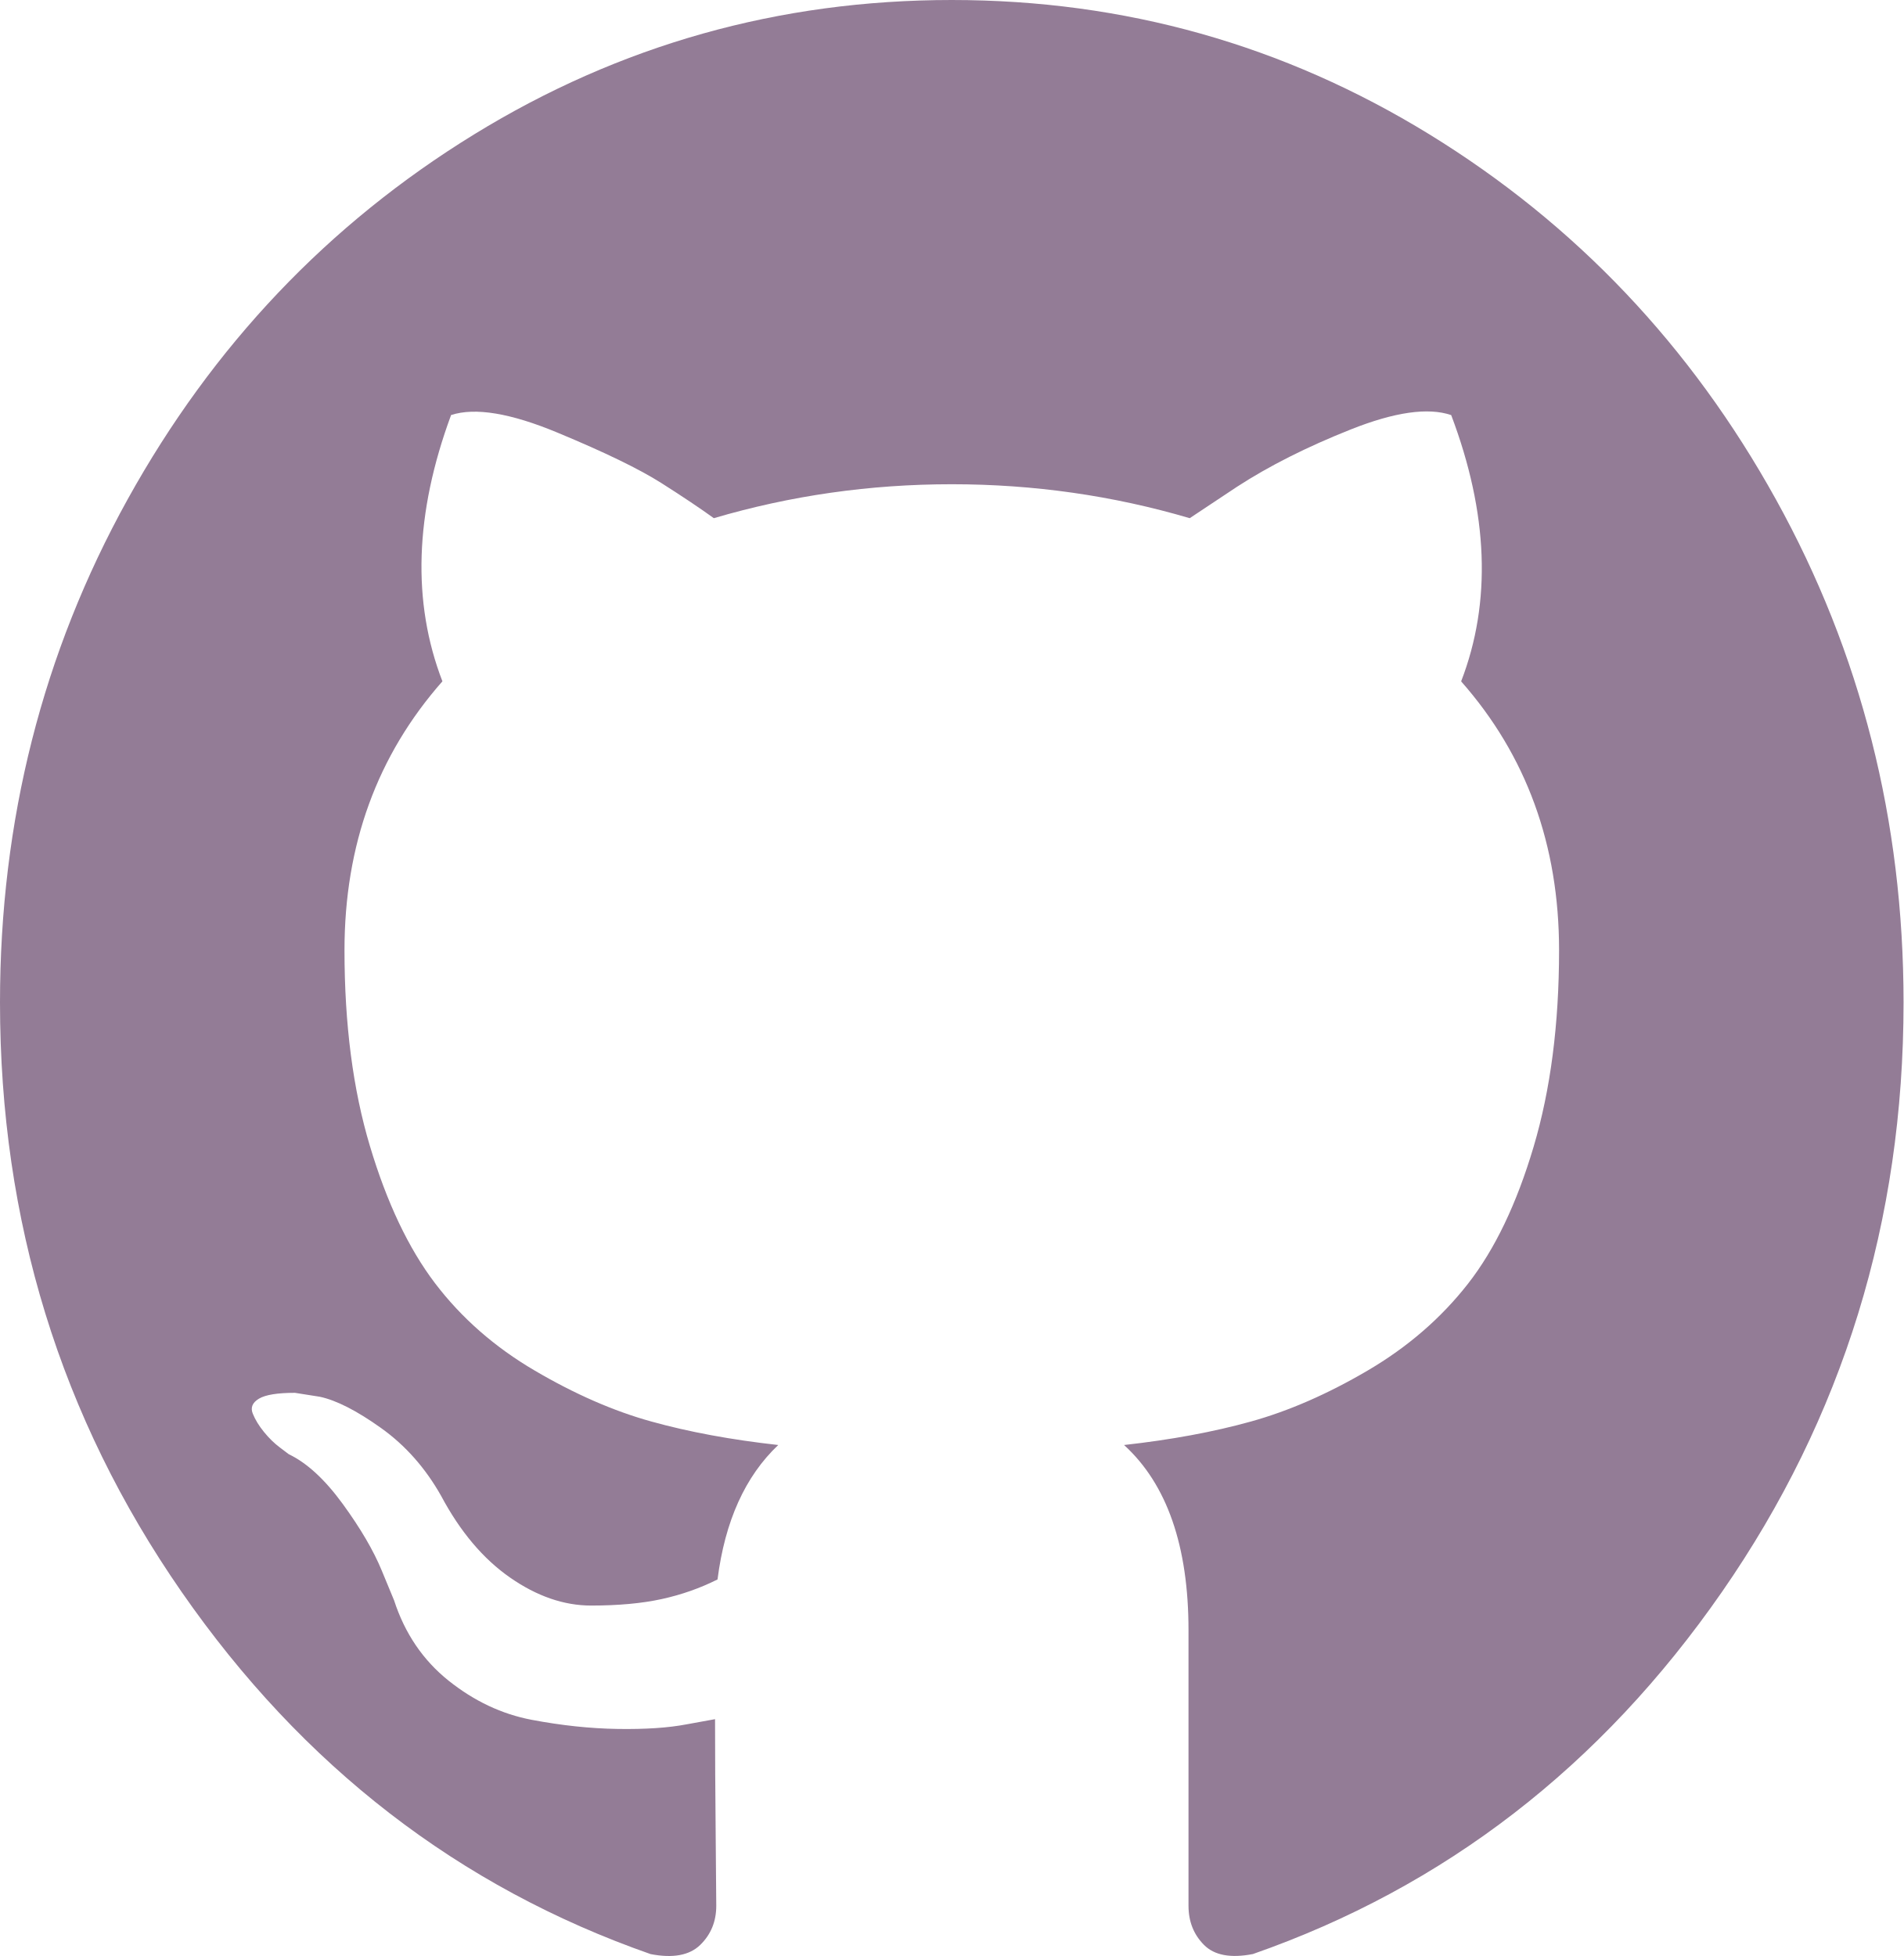
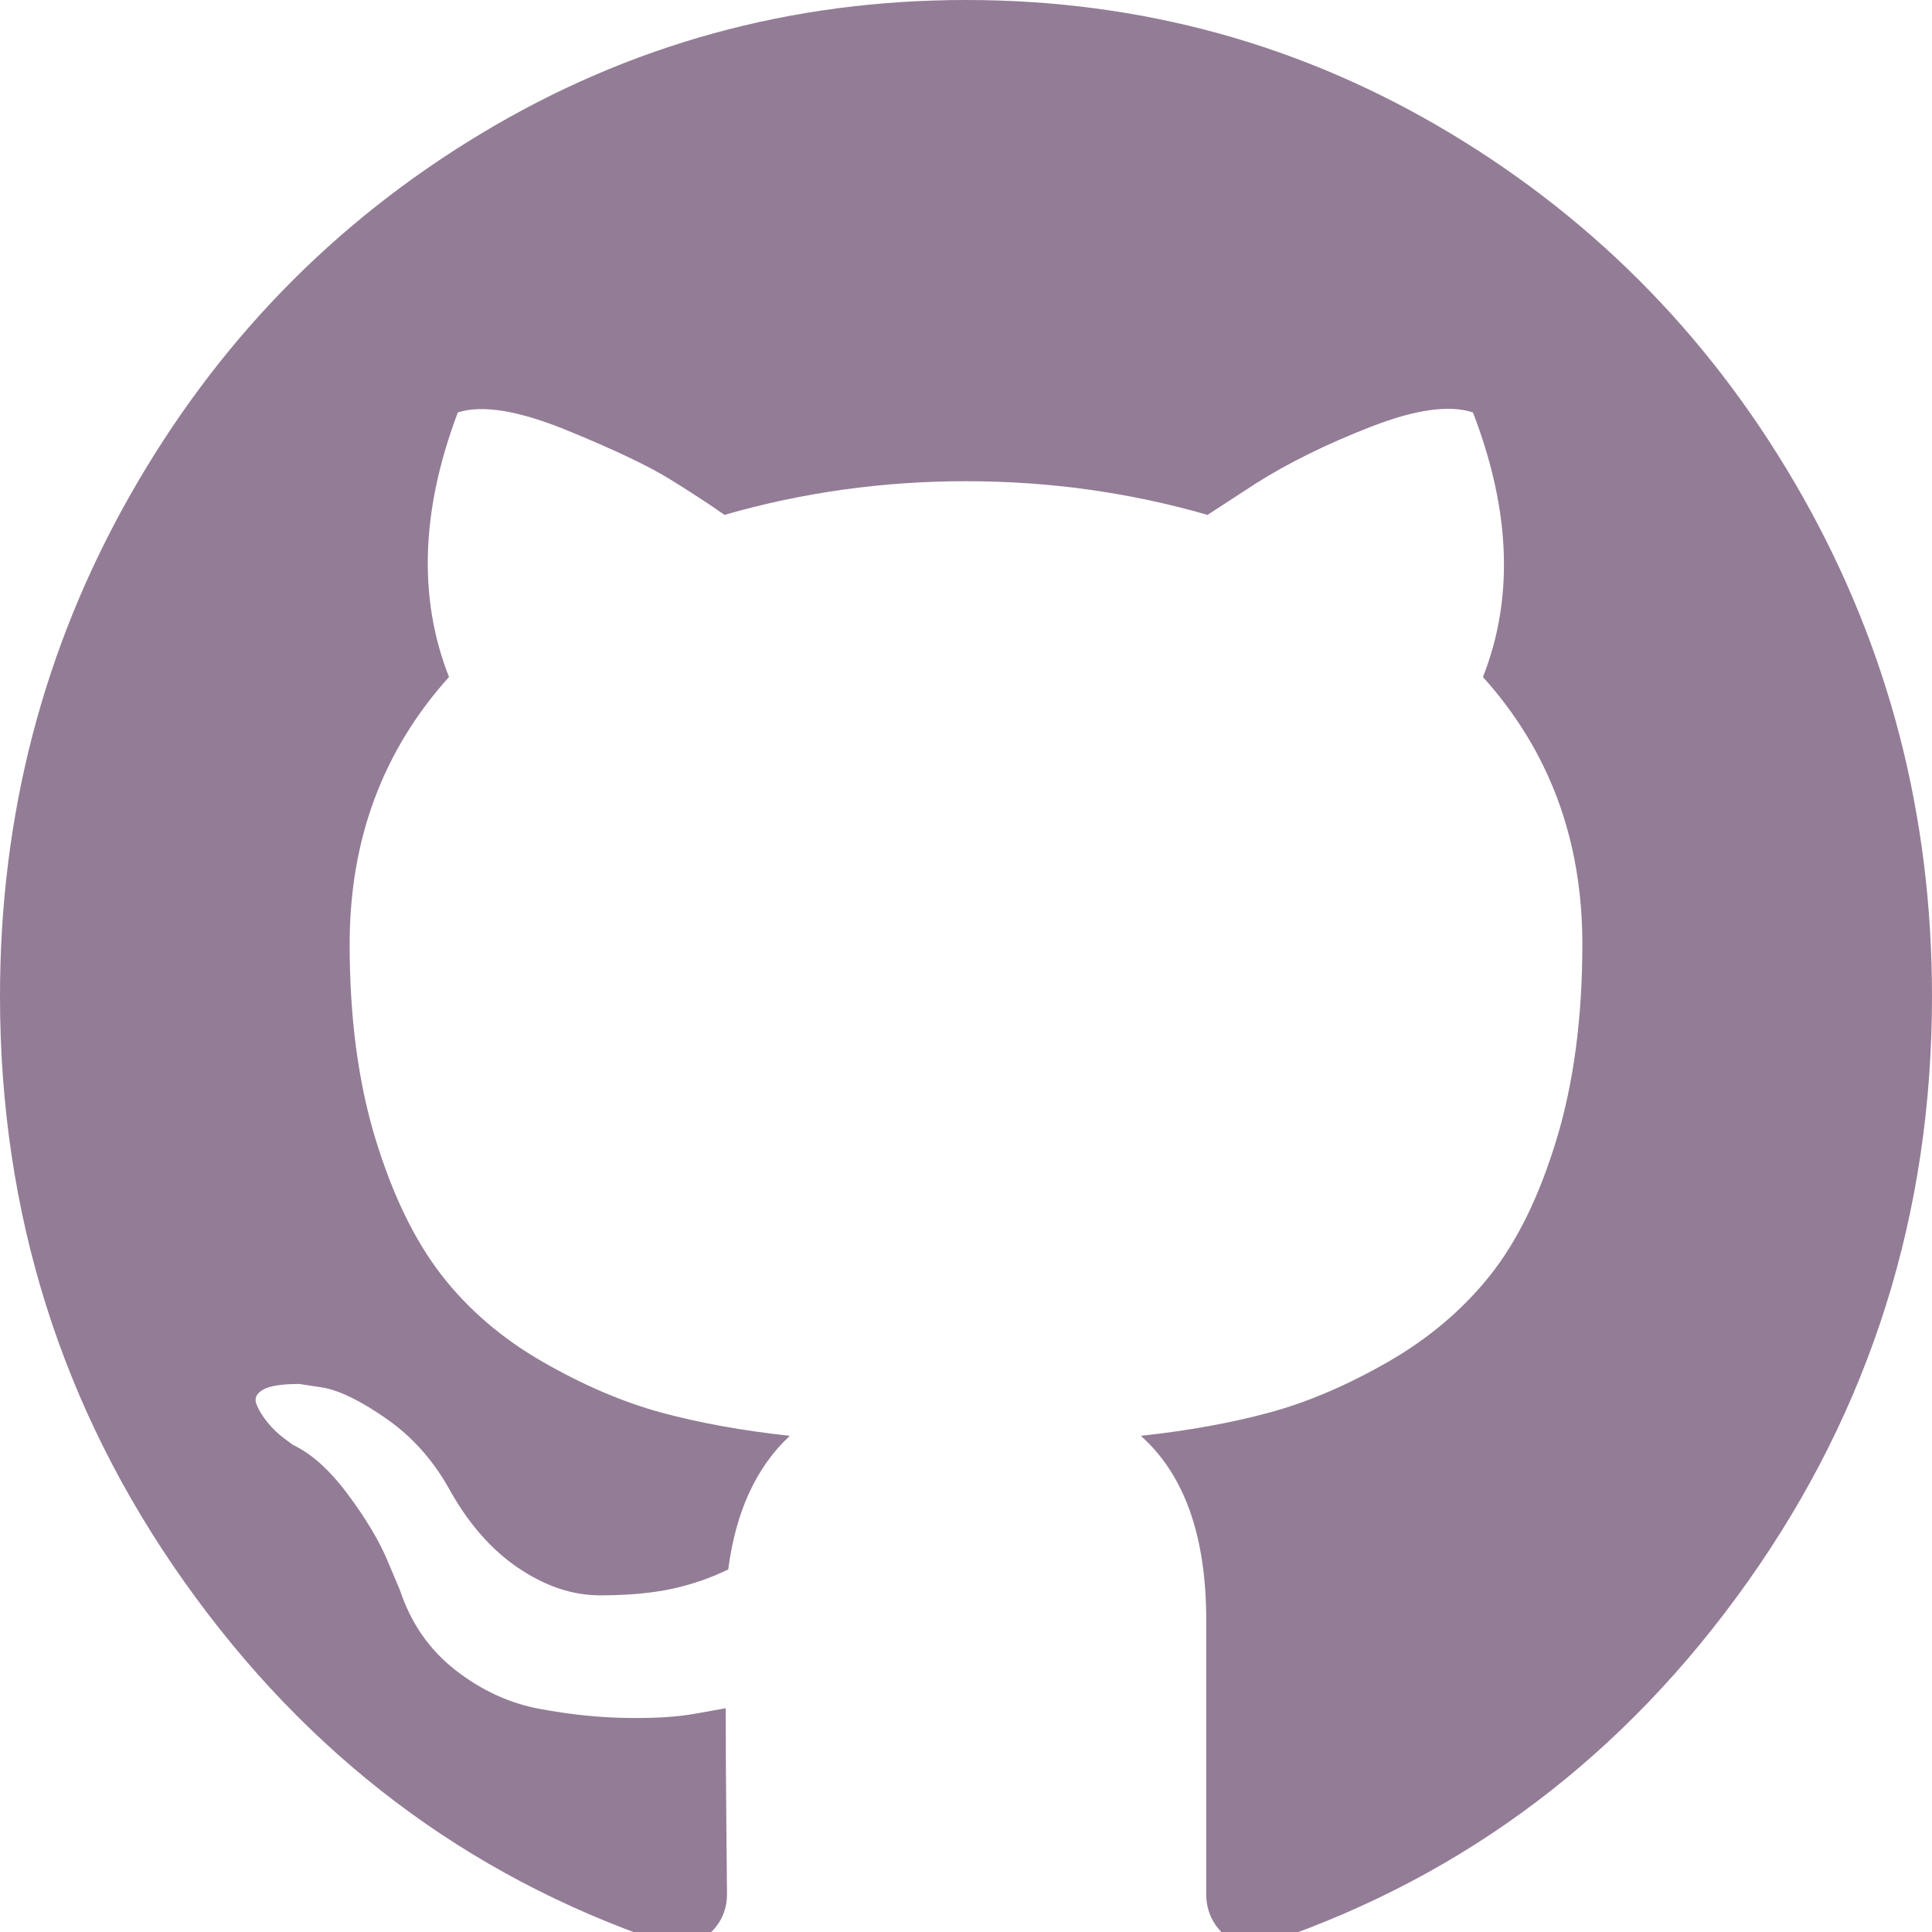
- <svg xmlns="http://www.w3.org/2000/svg" width="36" height="37" viewBox="0 0 36 37" fill="none">
-   <path d="M33.585 9.445C31.976 6.539 29.793 4.239 27.035 2.543C24.277 0.848 21.266 0 18 0C14.734 0 11.722 0.848 8.965 2.543C6.207 4.239 4.024 6.539 2.414 9.445C0.805 12.35 0 15.523 0 18.963C0 23.096 1.144 26.811 3.434 30.112C5.723 33.412 8.68 35.696 12.304 36.964C12.726 37.046 13.039 36.988 13.242 36.791C13.445 36.594 13.546 36.346 13.546 36.05C13.546 36.001 13.542 35.557 13.535 34.717C13.527 33.877 13.523 33.145 13.523 32.52L12.984 32.618C12.64 32.684 12.206 32.713 11.683 32.705C11.16 32.697 10.617 32.639 10.054 32.532C9.491 32.425 8.968 32.178 8.484 31.792C8 31.405 7.656 30.898 7.453 30.273L7.218 29.705C7.062 29.327 6.816 28.907 6.48 28.446C6.144 27.985 5.804 27.672 5.461 27.508L5.297 27.384C5.187 27.302 5.086 27.203 4.992 27.087C4.898 26.972 4.828 26.857 4.781 26.742C4.734 26.626 4.773 26.532 4.898 26.457C5.023 26.383 5.25 26.347 5.578 26.347L6.047 26.421C6.359 26.487 6.746 26.684 7.207 27.013C7.668 27.342 8.046 27.77 8.343 28.297C8.703 28.972 9.136 29.486 9.644 29.84C10.152 30.194 10.664 30.371 11.179 30.371C11.695 30.371 12.14 30.33 12.515 30.248C12.89 30.166 13.241 30.042 13.57 29.877C13.71 28.774 14.093 27.926 14.718 27.334C13.827 27.235 13.027 27.087 12.316 26.889C11.605 26.692 10.87 26.371 10.113 25.926C9.355 25.482 8.726 24.93 8.226 24.272C7.726 23.613 7.316 22.749 6.996 21.679C6.675 20.609 6.515 19.374 6.515 17.975C6.515 15.983 7.133 14.288 8.367 12.888C7.789 11.39 7.843 9.712 8.531 7.851C8.984 7.703 9.656 7.814 10.546 8.185C11.437 8.555 12.089 8.872 12.504 9.135C12.918 9.398 13.25 9.621 13.5 9.802C14.953 9.374 16.453 9.16 18 9.16C19.546 9.16 21.047 9.374 22.5 9.802L23.391 9.21C24 8.814 24.719 8.452 25.547 8.123C26.375 7.794 27.008 7.703 27.445 7.852C28.148 9.712 28.211 11.391 27.633 12.889C28.867 14.288 29.485 15.984 29.485 17.975C29.485 19.375 29.324 20.613 29.004 21.691C28.684 22.77 28.27 23.634 27.762 24.284C27.254 24.934 26.621 25.482 25.864 25.926C25.106 26.371 24.371 26.691 23.66 26.889C22.949 27.087 22.149 27.235 21.258 27.334C22.07 28.075 22.477 29.244 22.477 30.84V36.05C22.477 36.346 22.574 36.593 22.77 36.79C22.965 36.987 23.273 37.045 23.695 36.963C27.321 35.696 30.278 33.412 32.567 30.111C34.855 26.811 36 23.095 36 18.962C35.999 15.523 35.194 12.35 33.585 9.445Z" fill="#937C96" />
+ <svg xmlns="http://www.w3.org/2000/svg" width="44" height="44" viewBox="0 0 44 44" fill="none">
+   <path d="M41.049 11.299C39.081 7.823 36.413 5.071 33.043 3.043C29.672 1.014 25.992 0 22 0C18.009 0 14.327 1.014 10.957 3.043C7.586 5.071 4.918 7.823 2.951 11.299C0.984 14.775 0 18.57 0 22.686C0 27.629 1.399 32.075 4.197 36.023C6.994 39.971 10.608 42.704 15.039 44.22C15.554 44.319 15.936 44.249 16.184 44.014C16.433 43.777 16.557 43.482 16.557 43.128C16.557 43.069 16.552 42.537 16.542 41.533C16.532 40.528 16.528 39.652 16.528 38.904L15.869 39.022C15.449 39.101 14.919 39.135 14.279 39.125C13.64 39.116 12.976 39.047 12.288 38.918C11.601 38.791 10.961 38.495 10.369 38.033C9.777 37.57 9.357 36.964 9.109 36.216L8.822 35.536C8.631 35.084 8.331 34.581 7.92 34.03C7.51 33.479 7.094 33.105 6.674 32.908L6.474 32.76C6.34 32.661 6.216 32.543 6.101 32.405C5.987 32.267 5.901 32.129 5.844 31.991C5.786 31.853 5.834 31.74 5.987 31.651C6.14 31.562 6.416 31.519 6.818 31.519L7.39 31.607C7.772 31.686 8.245 31.922 8.808 32.316C9.371 32.71 9.835 33.222 10.197 33.852C10.637 34.659 11.166 35.275 11.787 35.698C12.408 36.122 13.033 36.333 13.663 36.333C14.293 36.333 14.838 36.284 15.296 36.186C15.754 36.087 16.184 35.939 16.585 35.743C16.757 34.423 17.225 33.408 17.988 32.7C16.9 32.582 15.922 32.404 15.052 32.168C14.184 31.931 13.286 31.547 12.36 31.015C11.434 30.484 10.665 29.824 10.054 29.037C9.443 28.249 8.941 27.215 8.55 25.935C8.159 24.654 7.963 23.178 7.963 21.504C7.963 19.121 8.718 17.093 10.226 15.418C9.52 13.627 9.586 11.618 10.427 9.393C10.98 9.215 11.802 9.348 12.89 9.791C13.979 10.235 14.776 10.614 15.282 10.929C15.788 11.243 16.194 11.51 16.5 11.726C18.276 11.214 20.109 10.959 22 10.959C23.89 10.959 25.724 11.214 27.5 11.726L28.589 11.018C29.333 10.545 30.212 10.112 31.224 9.718C32.236 9.324 33.01 9.216 33.545 9.393C34.404 11.618 34.48 13.627 33.773 15.419C35.282 17.093 36.037 19.121 36.037 21.504C36.037 23.178 35.84 24.66 35.449 25.95C35.058 27.24 34.552 28.273 33.932 29.051C33.311 29.829 32.537 30.484 31.611 31.016C30.685 31.547 29.787 31.931 28.918 32.168C28.049 32.404 27.071 32.582 25.982 32.7C26.975 33.586 27.471 34.984 27.471 36.895V43.127C27.471 43.481 27.591 43.776 27.83 44.013C28.068 44.248 28.445 44.318 28.961 44.219C33.392 42.703 37.006 39.971 39.804 36.022C42.601 32.074 44 27.629 44 22.685C43.999 18.57 43.015 14.775 41.049 11.299Z" fill="#937C96" />
</svg>
